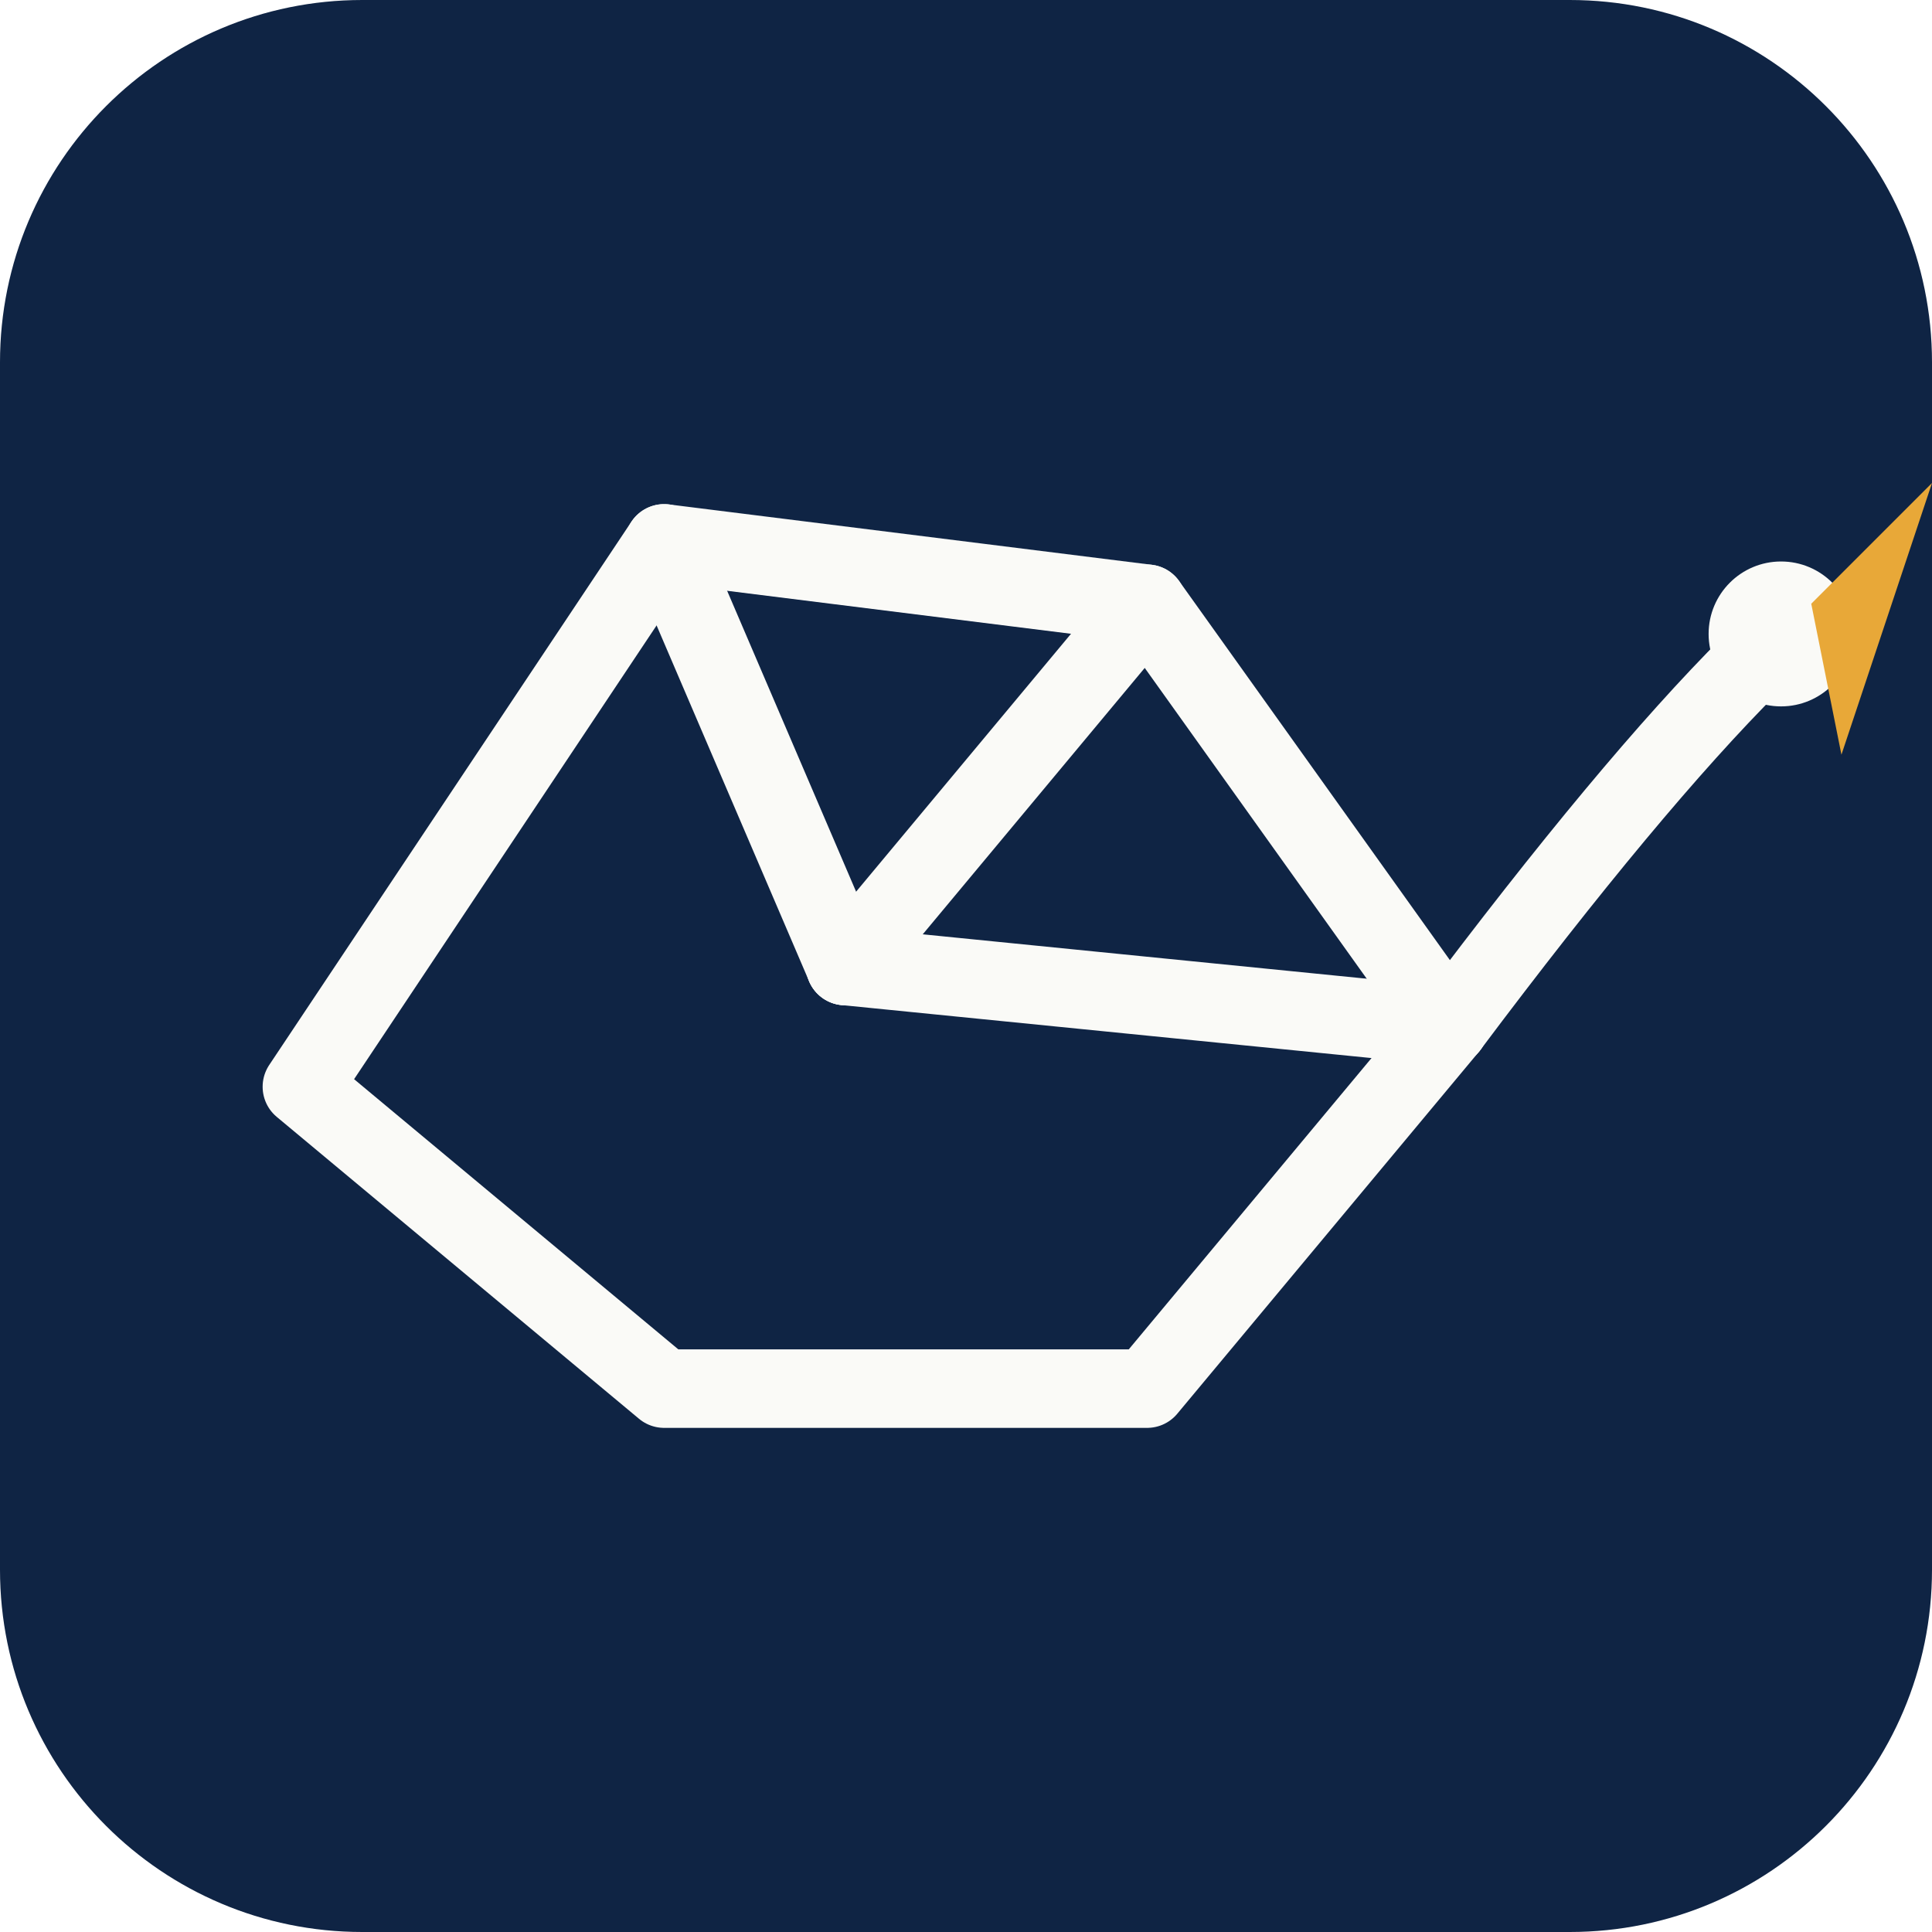
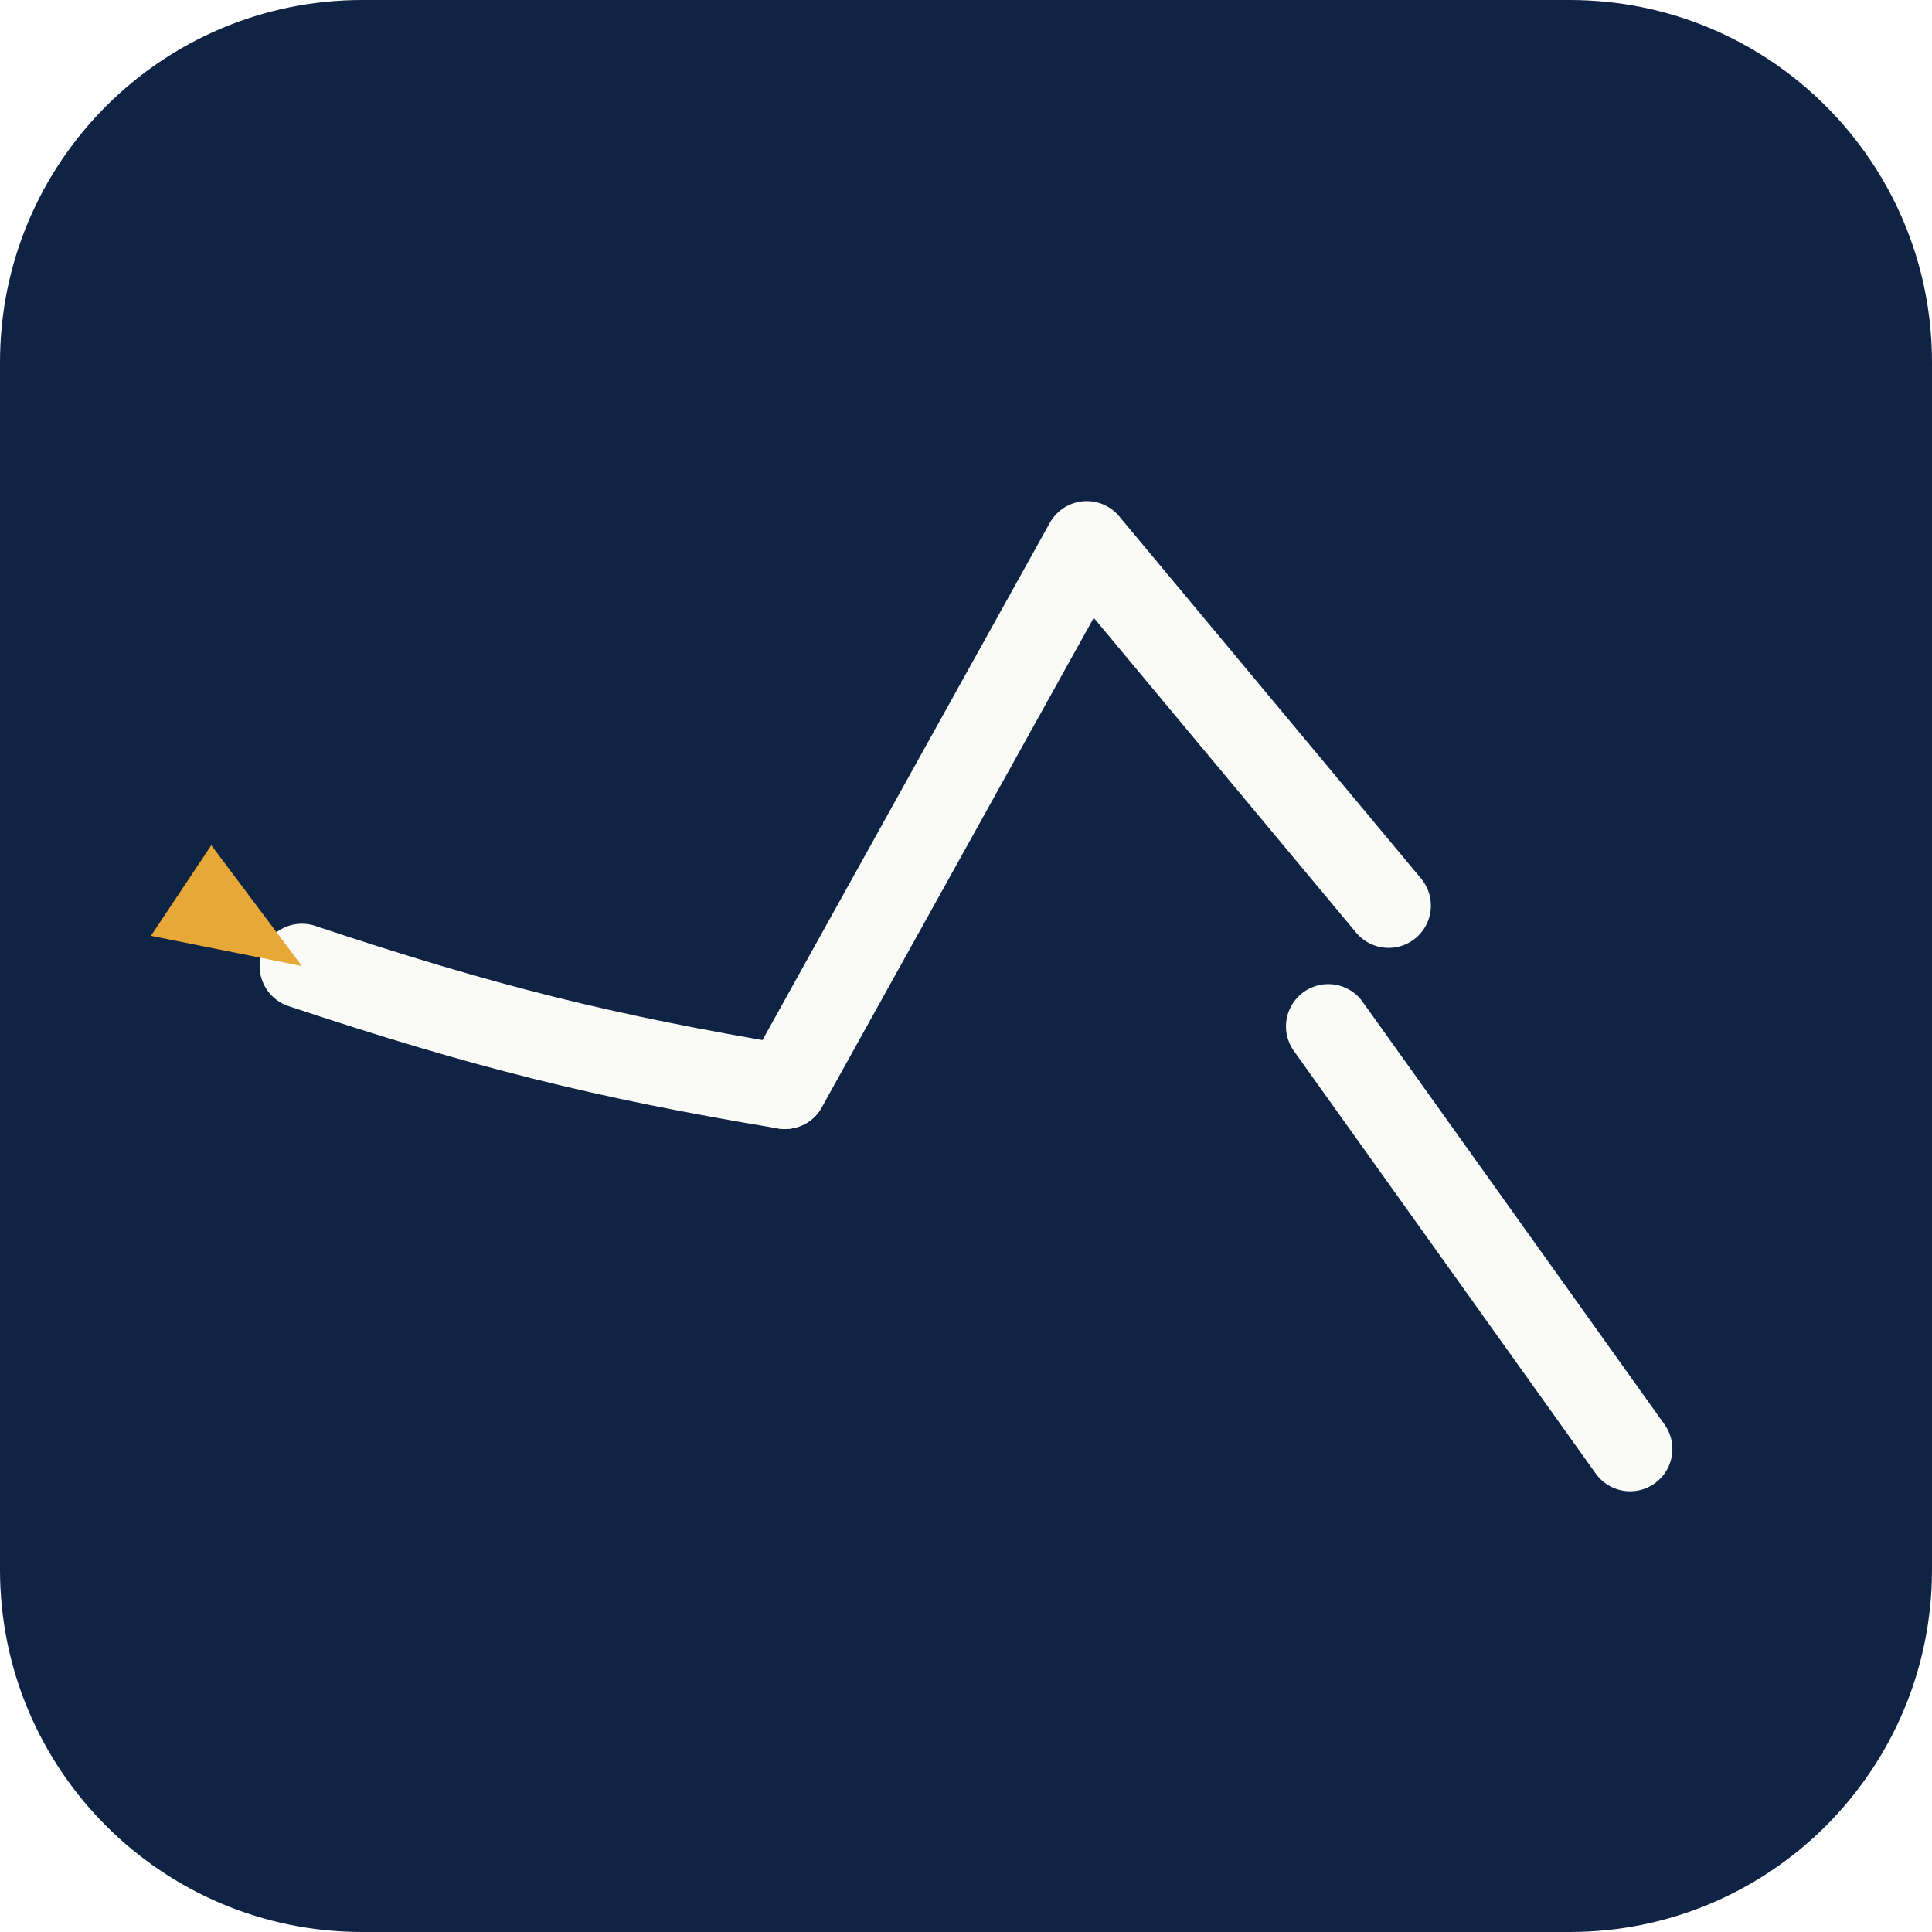
<svg xmlns="http://www.w3.org/2000/svg" viewBox="0 0 32 32">
  <rect width="32" height="32" rx="6" fill="#0F2444" />
-   <g stroke="#FAFAF7" stroke-width="1.3" stroke-linecap="round" stroke-linejoin="round" fill="none">
-     <path d="M 5 18 L 11 9 L 19 10 L 24 17 L 19 23 L 11 23 Z" />
-     <line x1="11" y1="9" x2="14" y2="16" />
-     <line x1="19" y1="10" x2="14" y2="16" />
-     <line x1="24" y1="17" x2="14" y2="16" />
-     <path d="M 24 17 Q 27 13, 29 11" />
+   <g stroke="#FAFAF7" stroke-width="1.4" stroke-linecap="round" stroke-linejoin="round" fill="none">
+     <path d="M13 18 L18 9 L23 15" />
+     <path d="M13 18 C 10 17.5, 8 17, 5 16" />
+     <path d="M22 17 L27 24" />
  </g>
-   <circle cx="29.5" cy="10.5" r="1.2" fill="#FAFAF7" />
-   <path d="M 30 10 L 32 8 L 30.5 12.5 Z" fill="#E8A838" />
+   <path d="M5 16 L2.5 15.5 L3.5 14 Z" fill="#E8A838" />
</svg>
